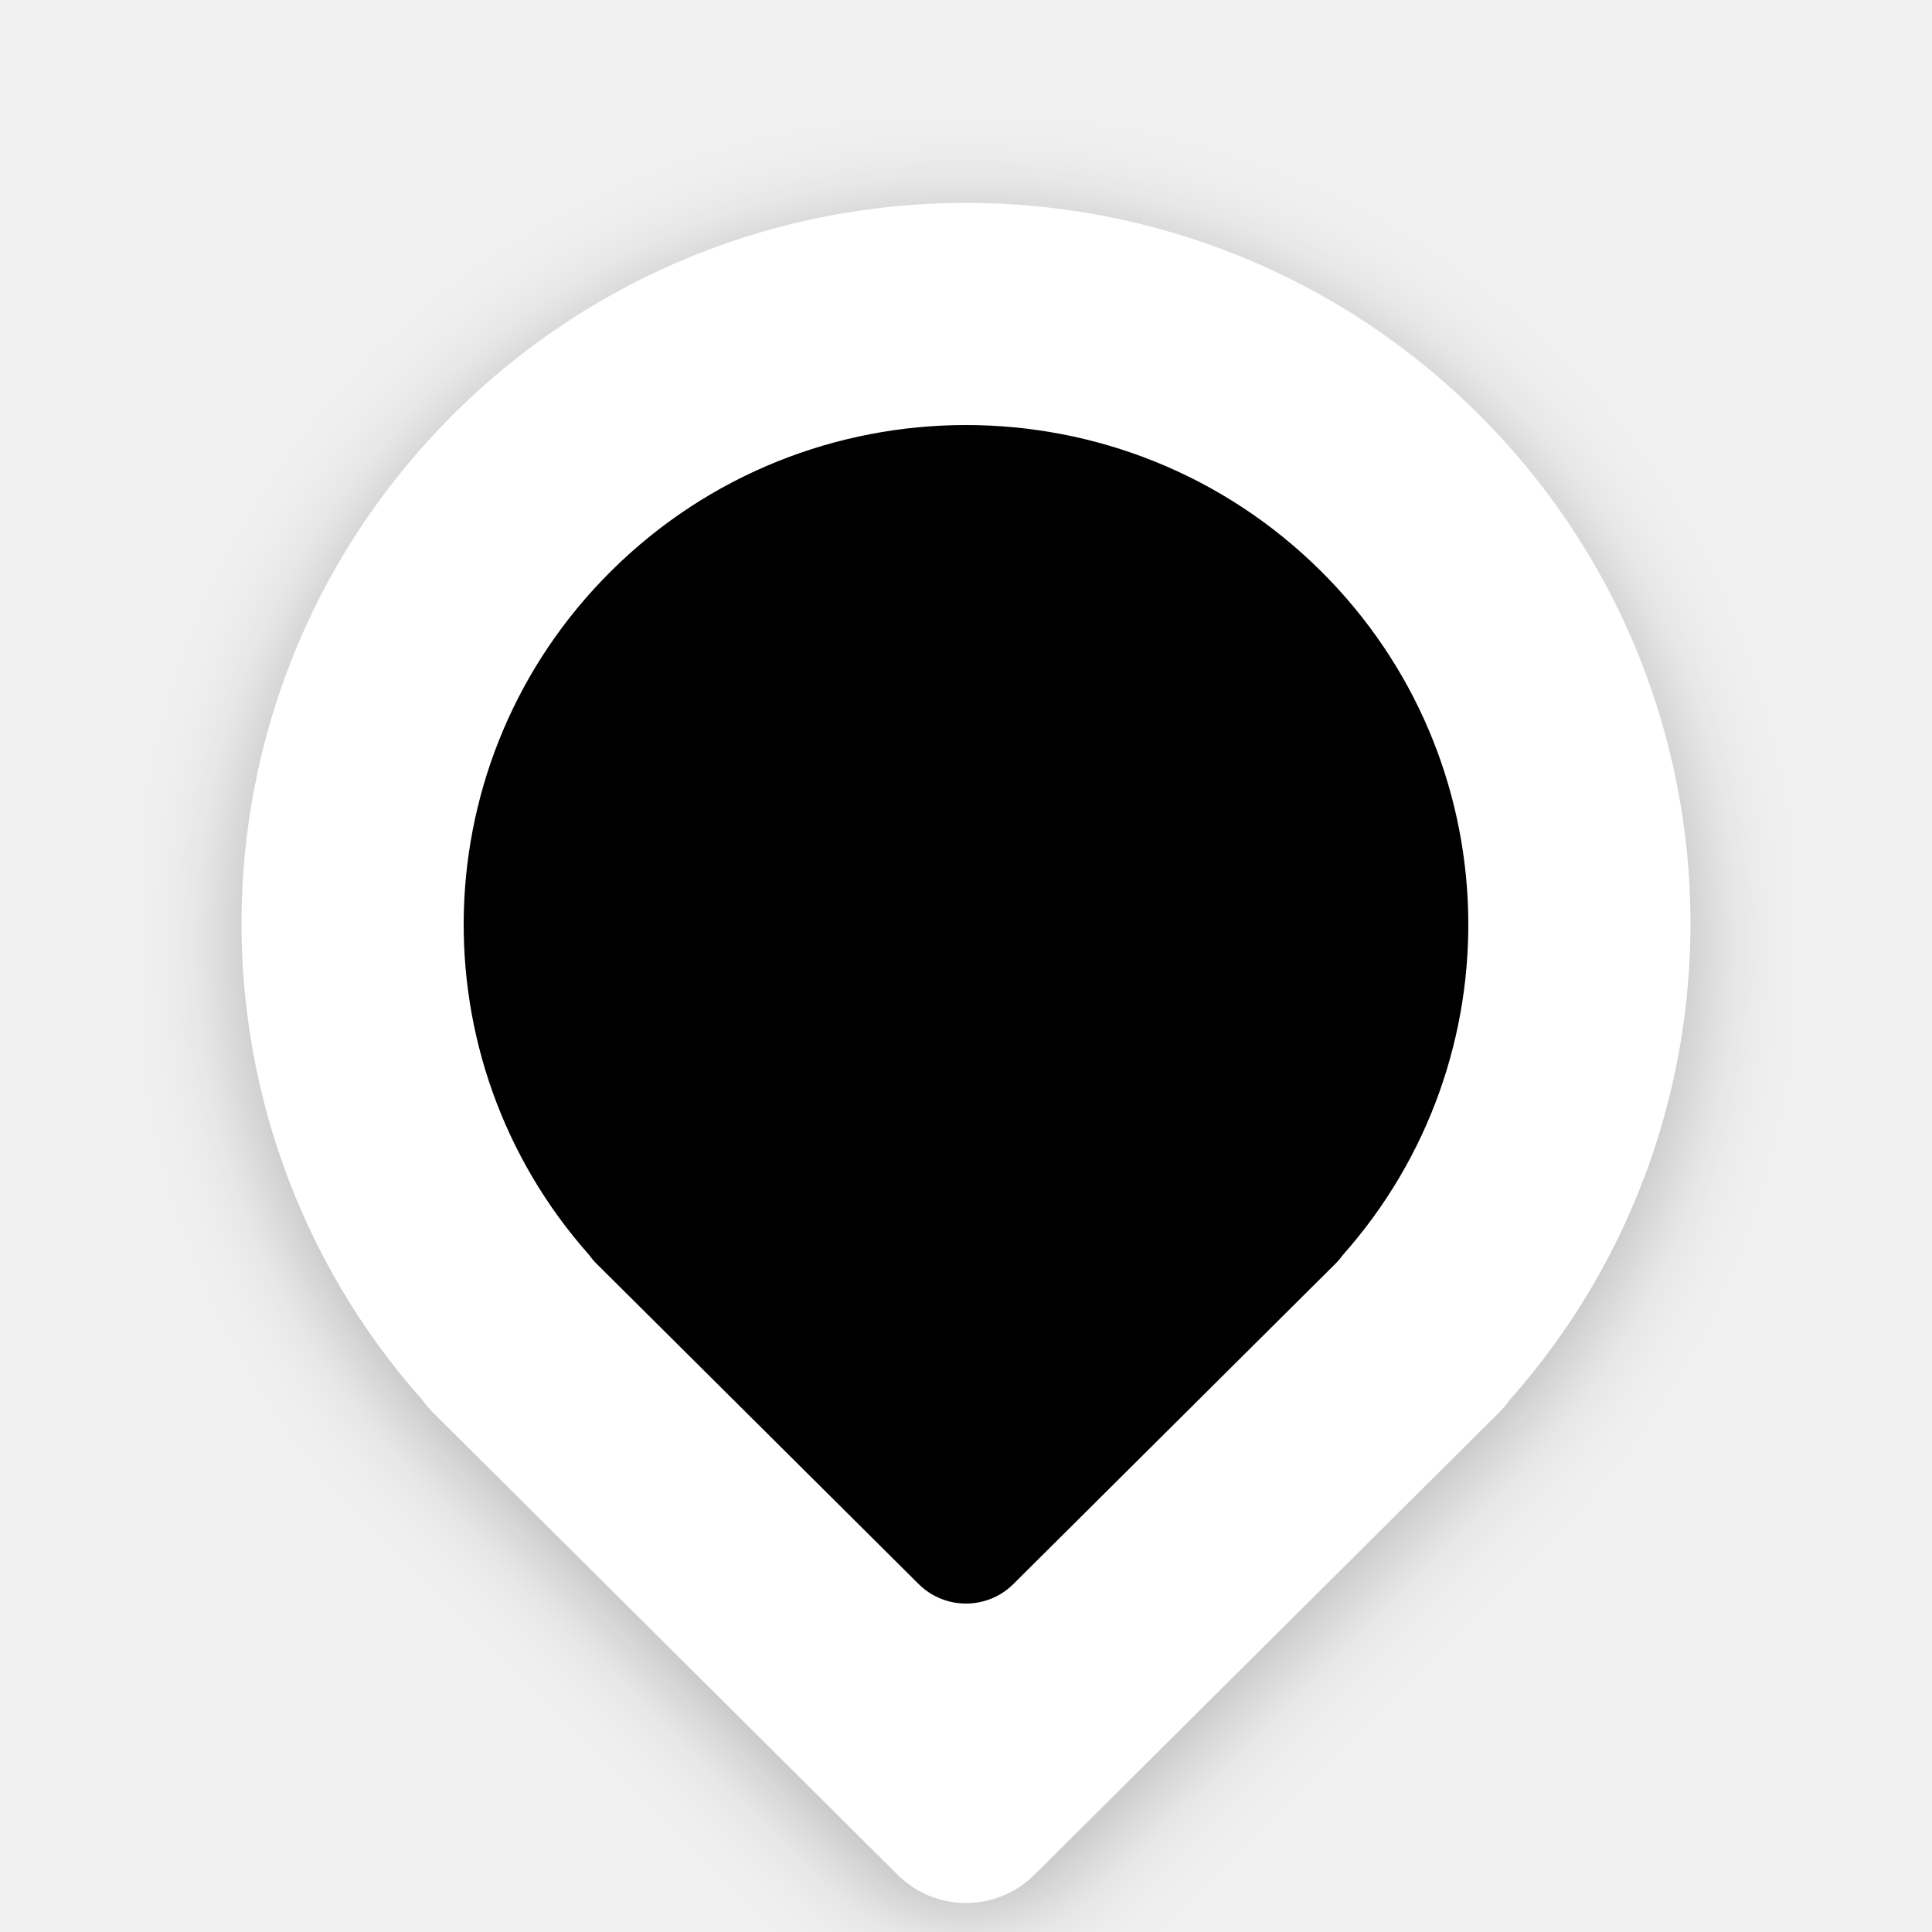
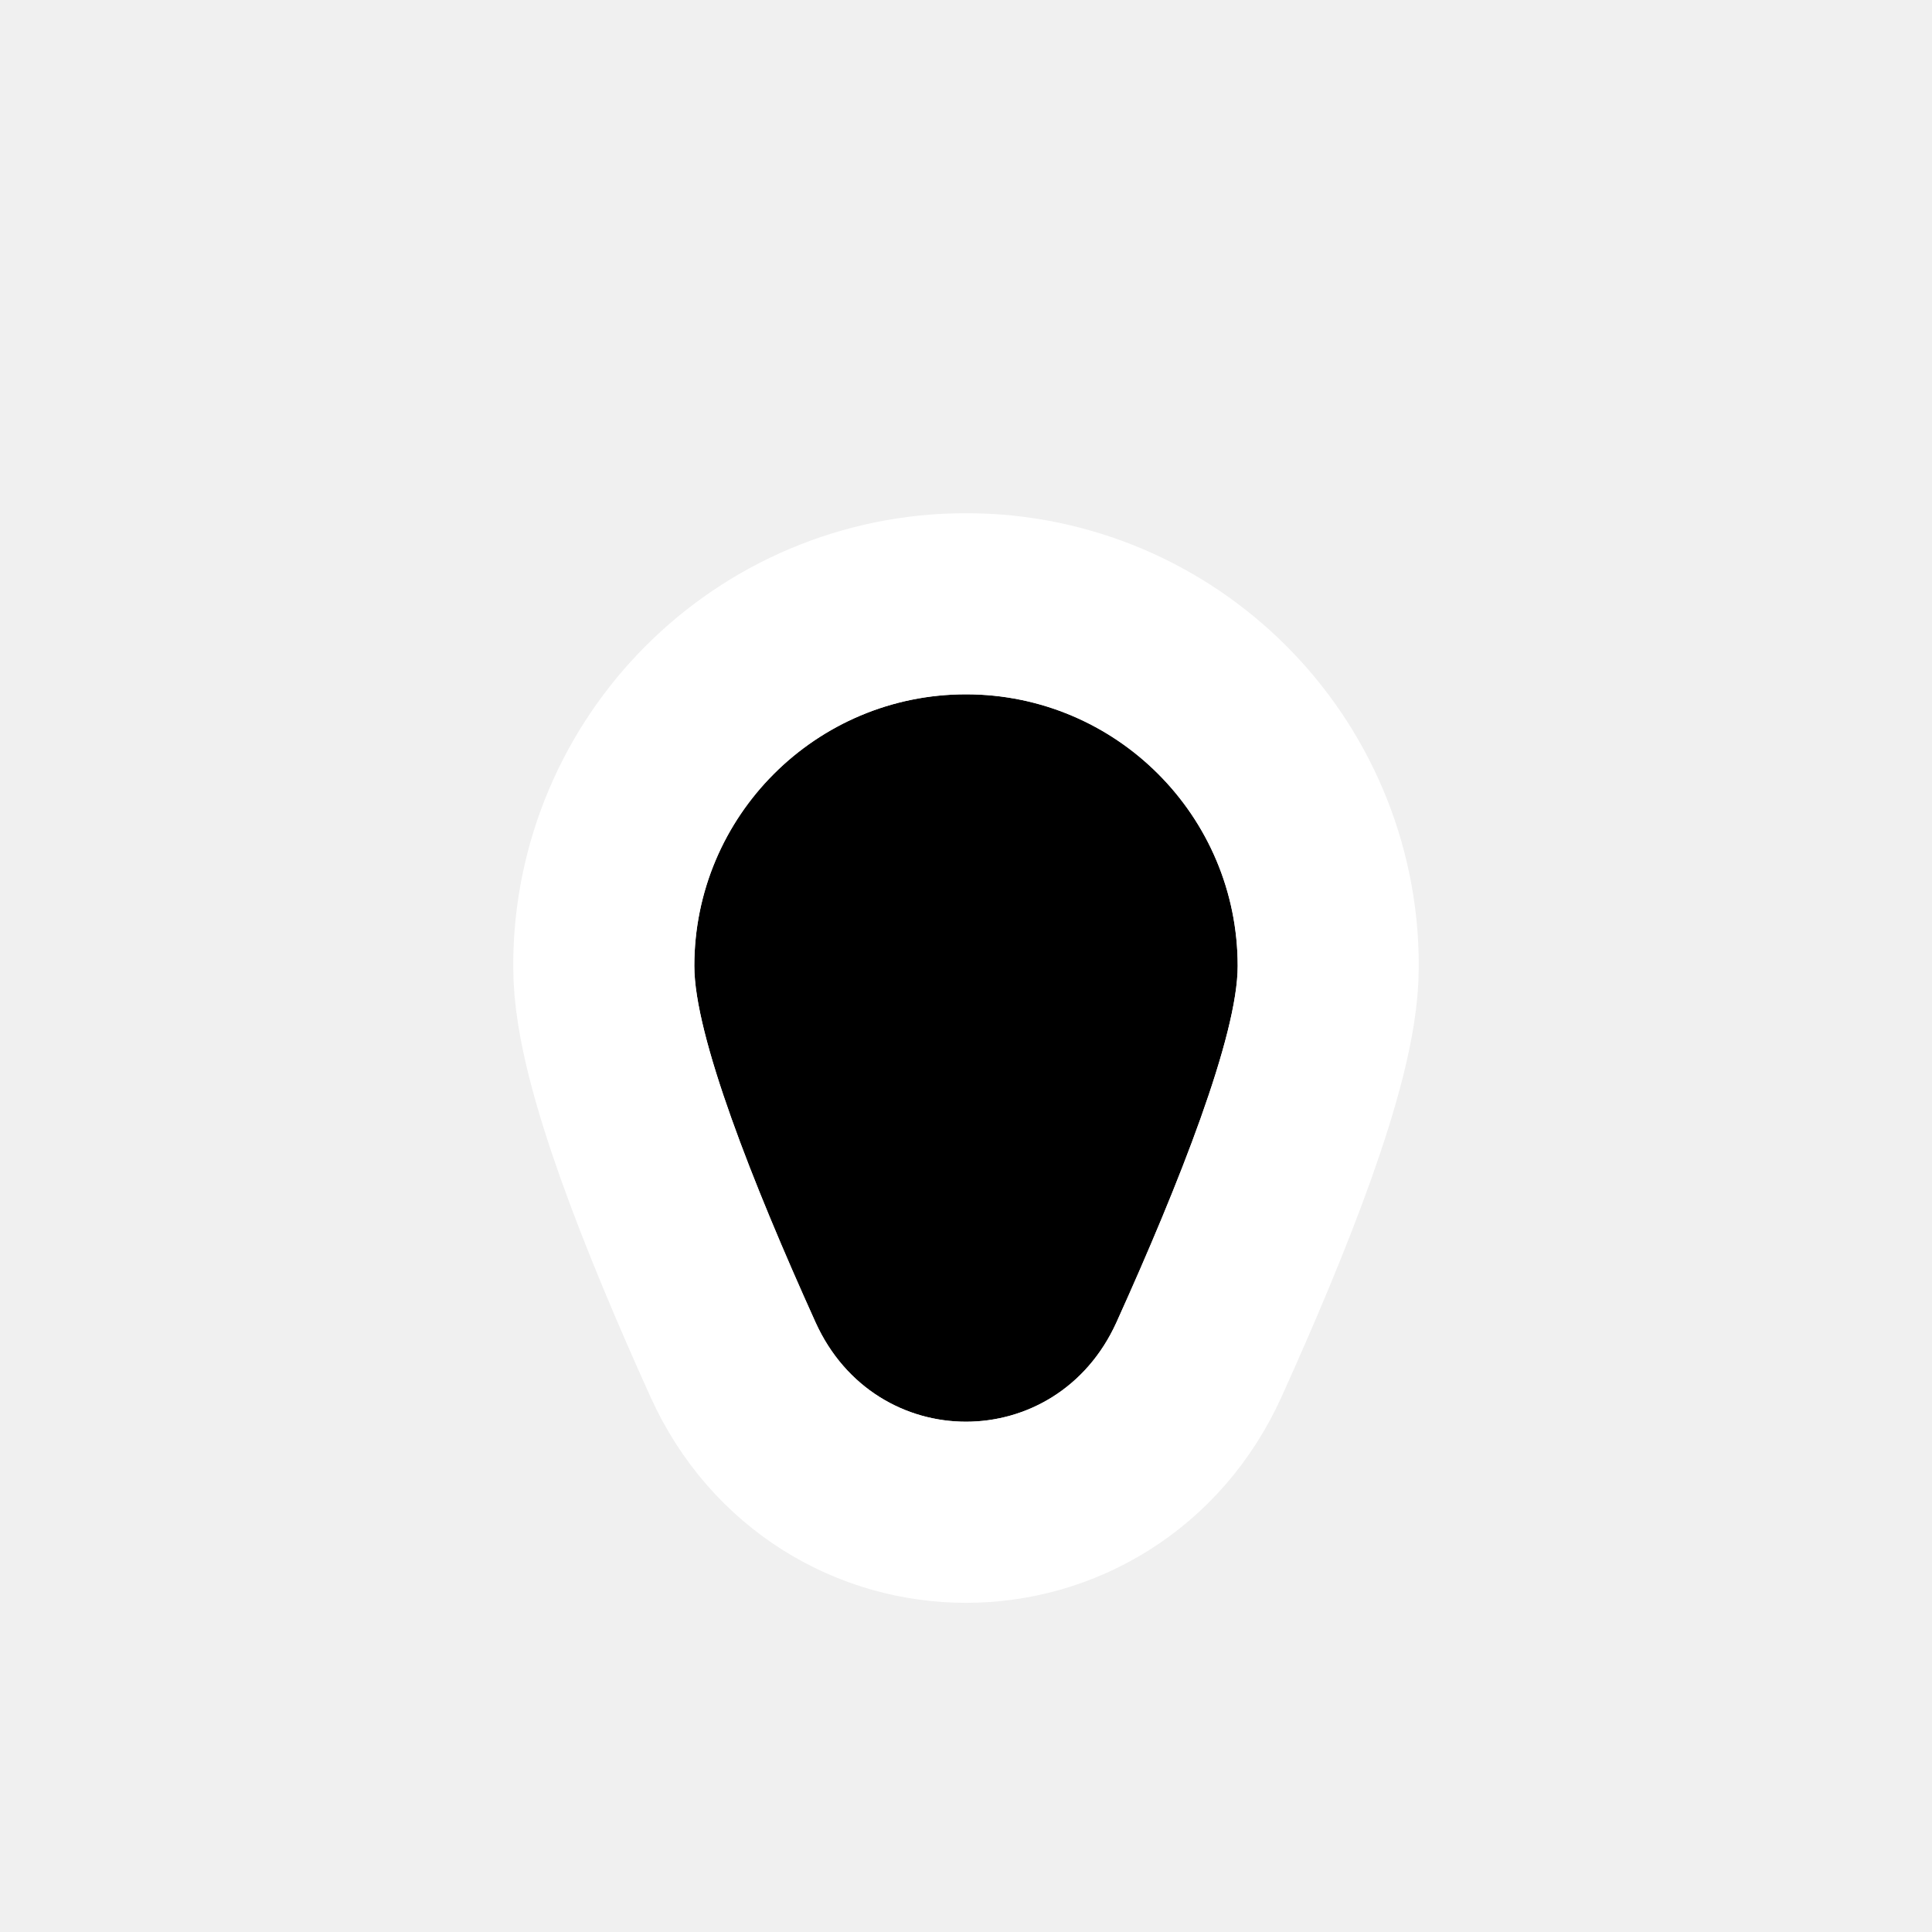
- <svg xmlns="http://www.w3.org/2000/svg" width="200" height="200" viewBox="0 0 200 200" fill="none">
-   <g clip-path="url(#clip0_19_5517)">
-     <mask id="mask0_19_5517" style="mask-type:luminance" maskUnits="userSpaceOnUse" x="0" y="0" width="200" height="200">
-       <path d="M0 0L0 200H200V0H0Z" fill="white" />
-     </mask>
-     <g mask="url(#mask0_19_5517)">
-       <mask id="mask1_19_5517" style="mask-type:luminance" maskUnits="userSpaceOnUse" x="0" y="0" width="200" height="200">
-         <path d="M0 0L0 200H200V0H0Z" fill="white" />
-       </mask>
-       <g mask="url(#mask1_19_5517)">
-         <mask id="mask2_19_5517" style="mask-type:luminance" maskUnits="userSpaceOnUse" x="0" y="0" width="200" height="200">
-           <path d="M0 0L0 200H200V0H0Z" fill="white" />
-         </mask>
-         <g mask="url(#mask2_19_5517)">
-           <g opacity="0.01">
-             <path opacity="0.01" d="M0 0L0 200H200V0H0Z" fill="white" />
-           </g>
-           <g filter="url(#filter0_d_19_5517)">
-             <path d="M92.929 194.086C96.834 197.971 103.166 197.971 107.071 194.086L155.154 146.254C155.566 145.844 155.935 145.408 156.26 144.95C182.28 115.647 181.204 70.876 153.033 42.852C123.744 13.716 76.256 13.716 46.967 42.852C18.796 70.876 17.72 115.647 43.74 144.95C44.065 145.408 44.434 145.844 44.846 146.254L92.929 194.086Z" fill="white" />
-           </g>
-           <path d="M95.097 163.98C97.805 166.673 102.195 166.673 104.903 163.98L138.24 130.824C138.526 130.54 138.781 130.237 139.007 129.92C157.047 109.608 156.301 78.573 136.77 59.148C116.462 38.951 83.538 38.951 63.23 59.148C43.699 78.573 42.953 109.608 60.993 129.92C61.219 130.237 61.474 130.54 61.76 130.824L95.097 163.98Z" fill="black" />
-         </g>
-       </g>
-     </g>
-   </g>
+ <svg xmlns="http://www.w3.org/2000/svg" xmlns:xlink="http://www.w3.org/1999/xlink" width="320" height="320" viewBox="0 0 320 320" fill="none">
+   <use xlink:href="#stroke0_3_292" fill="black" />
+   <mask id="stroke1_3_292" maskUnits="userSpaceOnUse" x="85" y="85" width="150" height="181" fill="black">
+     <rect fill="white" x="85" y="85" width="150" height="181" />
+     <use xlink:href="#stroke0_3_292" />
+   </mask>
+   <path d="M115 160C115 135.147 135.147 115 160 115C184.853 115 205 135.147 205 160C205 171.532 195.311 196.045 184.925 219.01C174.993 240.971 145.007 240.971 135.075 219.01C124.689 196.045 115 171.532 115 160Z" stroke-width="60" stroke="white" mask="url(#stroke1_3_292)" />
  <defs>
-     <filter id="filter0_d_19_5517" x="15" y="13" width="170" height="196" filterUnits="userSpaceOnUse" color-interpolation-filters="sRGB">
-       <feFlood flood-opacity="0" result="BackgroundImageFix" />
-       <feColorMatrix in="SourceAlpha" type="matrix" values="0 0 0 0 0 0 0 0 0 0 0 0 0 0 0 0 0 0 127 0" result="hardAlpha" />
-       <feOffset dy="2" />
-       <feGaussianBlur stdDeviation="5" />
-       <feColorMatrix type="matrix" values="0 0 0 0 0 0 0 0 0 0 0 0 0 0 0 0 0 0 0.25 0" />
-       <feBlend mode="normal" in2="BackgroundImageFix" result="effect1_dropShadow_19_5517" />
-       <feBlend mode="normal" in="SourceGraphic" in2="effect1_dropShadow_19_5517" result="shape" />
-     </filter>
-     <clipPath id="clip0_19_5517">
-       <rect width="200" height="200" fill="white" />
-     </clipPath>
+     <path id="stroke0_3_292" d="M115 160C115 135.147 135.147 115 160 115C184.853 115 205 135.147 205 160C205 171.532 195.311 196.045 184.925 219.01C174.993 240.971 145.007 240.971 135.075 219.01C124.689 196.045 115 171.532 115 160Z" />
  </defs>
</svg>
